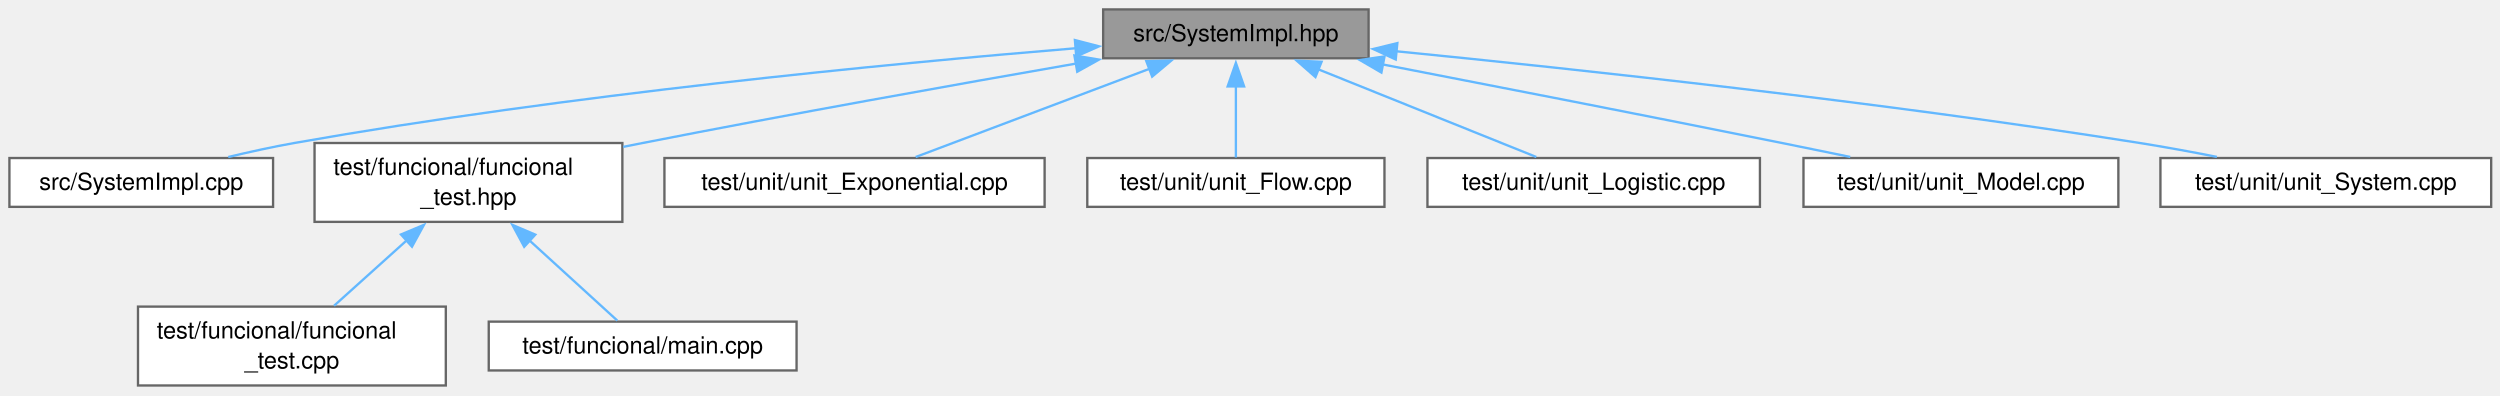
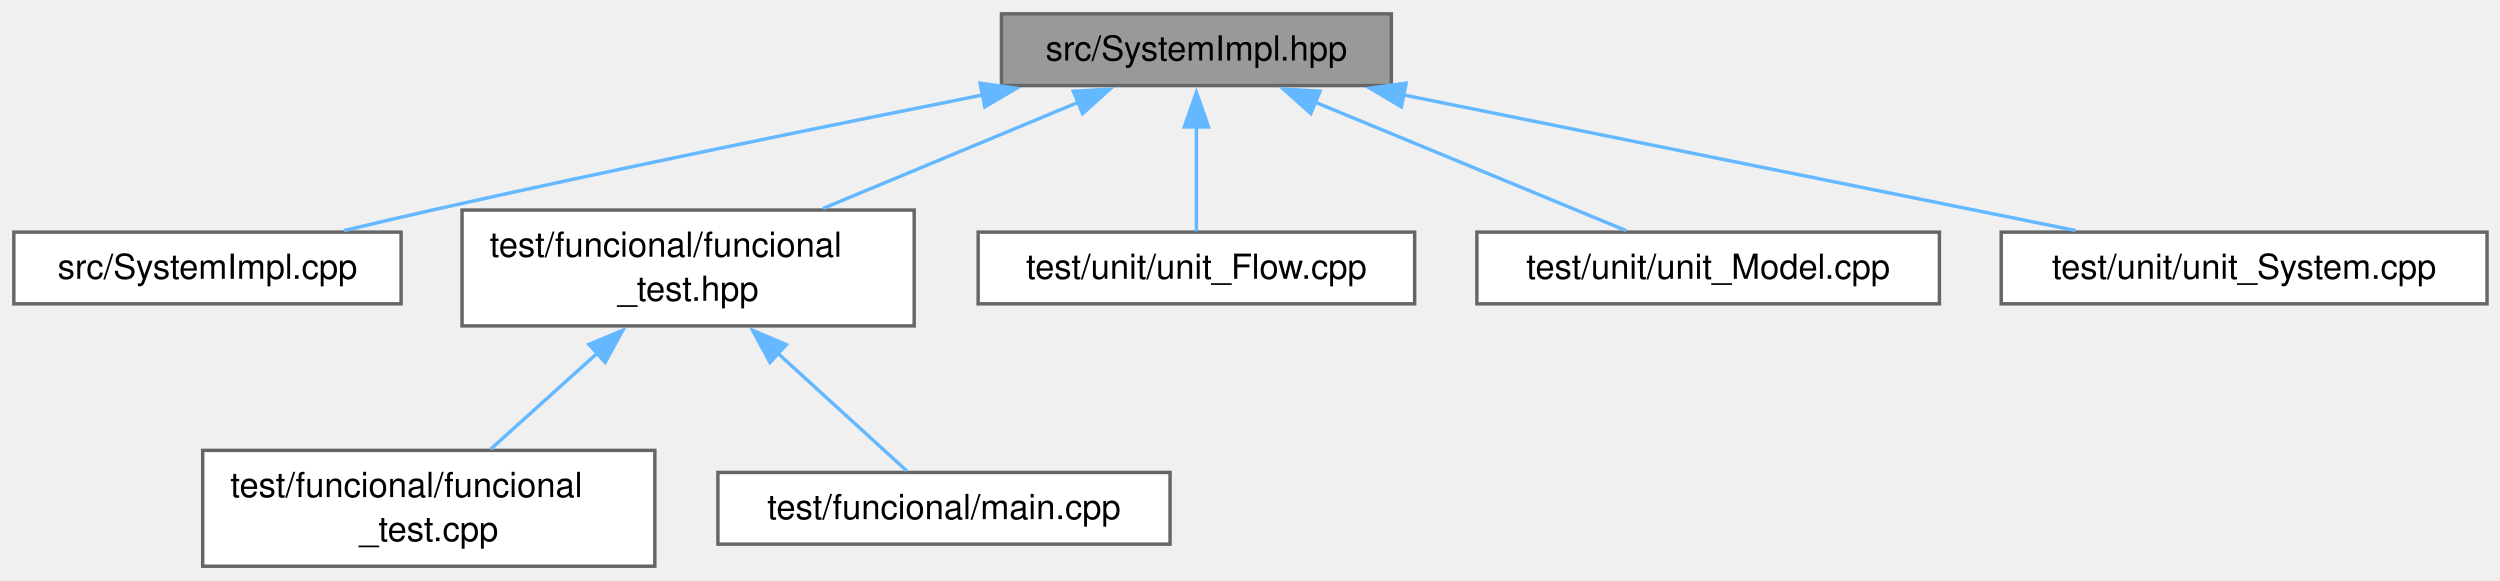
- <svg xmlns="http://www.w3.org/2000/svg" xmlns:xlink="http://www.w3.org/1999/xlink" width="1062pt" height="168pt" viewBox="0.00 0.00 1062.00 168.00">
+ <svg xmlns="http://www.w3.org/2000/svg" xmlns:xlink="http://www.w3.org/1999/xlink" width="723pt" height="168pt" viewBox="0.00 0.00 723.00 168.00">
  <g id="graph0" class="graph" transform="scale(1 1) rotate(0) translate(4 163.75)">
    <g id="Node000001" class="node">
      <g id="a_Node000001">
        <a xlink:title="Implementação concreta da interface System.">
-           <polygon fill="#999999" stroke="#666666" points="577.38,-159.75 464.62,-159.75 464.62,-139 577.38,-139 577.38,-159.75" />
-           <text xml:space="preserve" text-anchor="middle" x="521" y="-146.25" font-family="Helvetica,sans-Serif" font-size="10.00">src/SystemImpl.hpp</text>
+           <polygon fill="#999999" stroke="#666666" points="398.38,-159.75 285.62,-159.75 285.62,-139 398.38,-139 398.38,-159.75" />
+           <text xml:space="preserve" text-anchor="middle" x="342" y="-146.25" font-family="Helvetica,sans-Serif" font-size="10.00">src/SystemImpl.hpp</text>
        </a>
      </g>
    </g>
    <g id="Node000002" class="node">
      <g id="a_Node000002">
        <a xlink:href="SystemImpl_8cpp.html" target="_top" xlink:title=" ">
          <polygon fill="white" stroke="#666666" points="112,-96.62 0,-96.62 0,-75.88 112,-75.88 112,-96.62" />
          <text xml:space="preserve" text-anchor="middle" x="56" y="-83.12" font-family="Helvetica,sans-Serif" font-size="10.00">src/SystemImpl.cpp</text>
        </a>
      </g>
    </g>
    <g id="edge1_Node000001_Node000002" class="edge">
      <g id="a_edge1_Node000001_Node000002">
        <a xlink:title=" ">
-           <path fill="none" stroke="#63b8ff" d="M453.01,-143.26C373.12,-136.66 236.77,-123.51 121,-103 111.85,-101.38 102.08,-99.23 92.95,-97.05" />
-           <polygon fill="#63b8ff" stroke="#63b8ff" points="452.61,-146.74 462.87,-144.07 453.18,-139.77 452.61,-146.74" />
+           <path fill="none" stroke="#63b8ff" d="M280.23,-136.3C235.84,-127.47 174.62,-115 121,-103 112.73,-101.15 103.89,-99.07 95.48,-97.05" />
+           <polygon fill="#63b8ff" stroke="#63b8ff" points="279.45,-139.71 289.94,-138.22 280.81,-132.84 279.45,-139.71" />
        </a>
      </g>
    </g>
    <g id="Node000003" class="node">
      <g id="a_Node000003">
        <a xlink:href="funcional__test_8hpp.html" target="_top" xlink:title="Arquivo contendo as assinaturas dos testes funcionais da simulação.">
          <polygon fill="white" stroke="#666666" points="260.38,-103 129.62,-103 129.62,-69.5 260.38,-69.5 260.38,-103" />
          <text xml:space="preserve" text-anchor="start" x="137.62" y="-89.5" font-family="Helvetica,sans-Serif" font-size="10.00">test/funcional/funcional</text>
          <text xml:space="preserve" text-anchor="middle" x="195" y="-76.75" font-family="Helvetica,sans-Serif" font-size="10.00">_test.hpp</text>
        </a>
      </g>
    </g>
    <g id="edge2_Node000001_Node000003" class="edge">
      <g id="a_edge2_Node000001_Node000003">
        <a xlink:title=" ">
-           <path fill="none" stroke="#63b8ff" d="M453.19,-136.76C402.41,-127.92 331.25,-115.23 269,-103 266.29,-102.47 263.53,-101.92 260.75,-101.36" />
-           <polygon fill="#63b8ff" stroke="#63b8ff" points="452.41,-140.18 462.87,-138.44 453.61,-133.28 452.41,-140.18" />
+           <path fill="none" stroke="#63b8ff" d="M307.83,-134.17C285.77,-124.99 257.01,-113.03 234.04,-103.48" />
+           <polygon fill="#63b8ff" stroke="#63b8ff" points="306.41,-137.37 316.98,-137.97 309.09,-130.9 306.41,-137.37" />
        </a>
      </g>
    </g>
    <g id="Node000006" class="node">
      <g id="a_Node000006">
-         <a xlink:href="unit__Exponential_8cpp.html" target="_top" xlink:title=" ">
-           <polygon fill="white" stroke="#666666" points="439.75,-96.62 278.25,-96.62 278.25,-75.88 439.75,-75.88 439.75,-96.62" />
-           <text xml:space="preserve" text-anchor="middle" x="359" y="-83.12" font-family="Helvetica,sans-Serif" font-size="10.00">test/unit/unit_Exponential.cpp</text>
+         <a xlink:href="unit__Flow_8cpp.html" target="_top" xlink:title=" ">
+           <polygon fill="white" stroke="#666666" points="405.12,-96.62 278.88,-96.62 278.88,-75.88 405.12,-75.88 405.12,-96.62" />
+           <text xml:space="preserve" text-anchor="middle" x="342" y="-83.12" font-family="Helvetica,sans-Serif" font-size="10.00">test/unit/unit_Flow.cpp</text>
        </a>
      </g>
    </g>
    <g id="edge5_Node000001_Node000006" class="edge">
      <g id="a_edge5_Node000001_Node000006">
        <a xlink:title=" ">
-           <path fill="none" stroke="#63b8ff" d="M484.41,-134.57C454.13,-123.14 411.86,-107.2 384.96,-97.05" />
-           <polygon fill="#63b8ff" stroke="#63b8ff" points="482.96,-137.76 493.56,-138.02 485.44,-131.21 482.96,-137.76" />
+           <path fill="none" stroke="#63b8ff" d="M342,-127.11C342,-116.8 342,-104.93 342,-96.84" />
+           <polygon fill="#63b8ff" stroke="#63b8ff" points="338.5,-127.04 342,-137.04 345.5,-127.04 338.5,-127.04" />
        </a>
      </g>
    </g>
    <g id="Node000007" class="node">
      <g id="a_Node000007">
-         <a xlink:href="unit__Flow_8cpp.html" target="_top" xlink:title=" ">
-           <polygon fill="white" stroke="#666666" points="584.12,-96.62 457.88,-96.62 457.88,-75.88 584.12,-75.88 584.12,-96.62" />
-           <text xml:space="preserve" text-anchor="middle" x="521" y="-83.12" font-family="Helvetica,sans-Serif" font-size="10.00">test/unit/unit_Flow.cpp</text>
+         <a xlink:href="unit__Model_8cpp.html" target="_top" xlink:title=" ">
+           <polygon fill="white" stroke="#666666" points="556.88,-96.62 423.12,-96.62 423.12,-75.88 556.88,-75.88 556.88,-96.62" />
+           <text xml:space="preserve" text-anchor="middle" x="490" y="-83.12" font-family="Helvetica,sans-Serif" font-size="10.00">test/unit/unit_Model.cpp</text>
        </a>
      </g>
    </g>
    <g id="edge6_Node000001_Node000007" class="edge">
      <g id="a_edge6_Node000001_Node000007">
        <a xlink:title=" ">
-           <path fill="none" stroke="#63b8ff" d="M521,-127.11C521,-116.8 521,-104.93 521,-96.84" />
-           <polygon fill="#63b8ff" stroke="#63b8ff" points="517.5,-127.04 521,-137.04 524.5,-127.04 517.5,-127.04" />
+           <path fill="none" stroke="#63b8ff" d="M376.16,-134.27C403.77,-122.86 441.92,-107.11 466.28,-97.05" />
+           <polygon fill="#63b8ff" stroke="#63b8ff" points="375.08,-130.92 367.18,-137.98 377.76,-137.39 375.08,-130.92" />
        </a>
      </g>
    </g>
    <g id="Node000008" class="node">
      <g id="a_Node000008">
-         <a xlink:href="unit__Logistic_8cpp.html" target="_top" xlink:title=" ">
-           <polygon fill="white" stroke="#666666" points="743.62,-96.62 602.38,-96.62 602.38,-75.88 743.62,-75.88 743.62,-96.62" />
-           <text xml:space="preserve" text-anchor="middle" x="673" y="-83.12" font-family="Helvetica,sans-Serif" font-size="10.00">test/unit/unit_Logistic.cpp</text>
+         <a xlink:href="unit__System_8cpp.html" target="_top" xlink:title=" ">
+           <polygon fill="white" stroke="#666666" points="715.25,-96.62 574.75,-96.62 574.75,-75.88 715.25,-75.88 715.25,-96.62" />
+           <text xml:space="preserve" text-anchor="middle" x="645" y="-83.12" font-family="Helvetica,sans-Serif" font-size="10.00">test/unit/unit_System.cpp</text>
        </a>
      </g>
    </g>
    <g id="edge7_Node000001_Node000008" class="edge">
      <g id="a_edge7_Node000001_Node000008">
        <a xlink:title=" ">
-           <path fill="none" stroke="#63b8ff" d="M556.08,-134.27C584.44,-122.86 623.62,-107.11 648.64,-97.05" />
-           <polygon fill="#63b8ff" stroke="#63b8ff" points="554.8,-131.01 546.83,-137.99 557.41,-137.51 554.8,-131.01" />
-         </a>
-       </g>
-     </g>
-     <g id="Node000009" class="node">
-       <g id="a_Node000009">
-         <a xlink:href="unit__Model_8cpp.html" target="_top" xlink:title=" ">
-           <polygon fill="white" stroke="#666666" points="895.88,-96.62 762.12,-96.62 762.12,-75.88 895.88,-75.88 895.88,-96.62" />
-           <text xml:space="preserve" text-anchor="middle" x="829" y="-83.12" font-family="Helvetica,sans-Serif" font-size="10.00">test/unit/unit_Model.cpp</text>
-         </a>
-       </g>
-     </g>
-     <g id="edge8_Node000001_Node000009" class="edge">
-       <g id="a_edge8_Node000001_Node000009">
-         <a xlink:title=" ">
-           <path fill="none" stroke="#63b8ff" d="M583.34,-136.38C630.07,-127.34 695.57,-114.57 753,-103 762.38,-101.11 772.4,-99.06 781.99,-97.08" />
-           <polygon fill="#63b8ff" stroke="#63b8ff" points="582.82,-132.92 573.66,-138.25 584.15,-139.79 582.82,-132.92" />
-         </a>
-       </g>
-     </g>
-     <g id="Node000010" class="node">
-       <g id="a_Node000010">
-         <a xlink:href="unit__System_8cpp.html" target="_top" xlink:title=" ">
-           <polygon fill="white" stroke="#666666" points="1054.25,-96.62 913.75,-96.62 913.75,-75.88 1054.25,-75.88 1054.25,-96.62" />
-           <text xml:space="preserve" text-anchor="middle" x="984" y="-83.12" font-family="Helvetica,sans-Serif" font-size="10.00">test/unit/unit_System.cpp</text>
-         </a>
-       </g>
-     </g>
-     <g id="edge9_Node000001_Node000010" class="edge">
-       <g id="a_edge9_Node000001_Node000010">
-         <a xlink:title=" ">
-           <path fill="none" stroke="#63b8ff" d="M589.23,-141.96C666.18,-134.34 794.95,-120.44 905,-103 915.64,-101.31 927.02,-99.22 937.74,-97.11" />
-           <polygon fill="#63b8ff" stroke="#63b8ff" points="588.91,-138.47 579.3,-142.93 589.6,-145.44 588.91,-138.47" />
+           <path fill="none" stroke="#63b8ff" d="M401.67,-136.34C458.57,-124.86 543.21,-107.79 596.19,-97.1" />
+           <polygon fill="#63b8ff" stroke="#63b8ff" points="401.28,-132.85 392.17,-138.25 402.66,-139.71 401.28,-132.85" />
        </a>
      </g>
    </g>
    <g id="Node000004" class="node">
      <g id="a_Node000004">
        <a xlink:href="funcional__test_8cpp.html" target="_top" xlink:title=" ">
          <polygon fill="white" stroke="#666666" points="185.38,-33.5 54.62,-33.5 54.62,0 185.38,0 185.38,-33.5" />
          <text xml:space="preserve" text-anchor="start" x="62.62" y="-20" font-family="Helvetica,sans-Serif" font-size="10.00">test/funcional/funcional</text>
          <text xml:space="preserve" text-anchor="middle" x="120" y="-7.25" font-family="Helvetica,sans-Serif" font-size="10.00">_test.cpp</text>
        </a>
      </g>
    </g>
    <g id="edge3_Node000003_Node000004" class="edge">
      <g id="a_edge3_Node000003_Node000004">
        <a xlink:title=" ">
          <path fill="none" stroke="#63b8ff" d="M168.68,-61.56C158.5,-52.4 147.11,-42.15 137.91,-33.87" />
          <polygon fill="#63b8ff" stroke="#63b8ff" points="166.33,-64.15 176.1,-68.24 171.01,-58.95 166.33,-64.15" />
        </a>
      </g>
    </g>
    <g id="Node000005" class="node">
      <g id="a_Node000005">
        <a xlink:href="funcional_2main_8cpp.html" target="_top" xlink:title=" ">
          <polygon fill="white" stroke="#666666" points="334.38,-27.12 203.62,-27.12 203.62,-6.38 334.38,-6.38 334.38,-27.12" />
          <text xml:space="preserve" text-anchor="middle" x="269" y="-13.62" font-family="Helvetica,sans-Serif" font-size="10.00">test/funcional/main.cpp</text>
        </a>
      </g>
    </g>
    <g id="edge4_Node000003_Node000005" class="edge">
      <g id="a_edge4_Node000003_Node000005">
        <a xlink:title=" ">
          <path fill="none" stroke="#63b8ff" d="M221,-61.54C233.78,-49.87 248.5,-36.45 258.23,-27.57" />
          <polygon fill="#63b8ff" stroke="#63b8ff" points="218.68,-58.91 213.66,-68.23 223.4,-64.08 218.68,-58.91" />
        </a>
      </g>
    </g>
  </g>
</svg>
